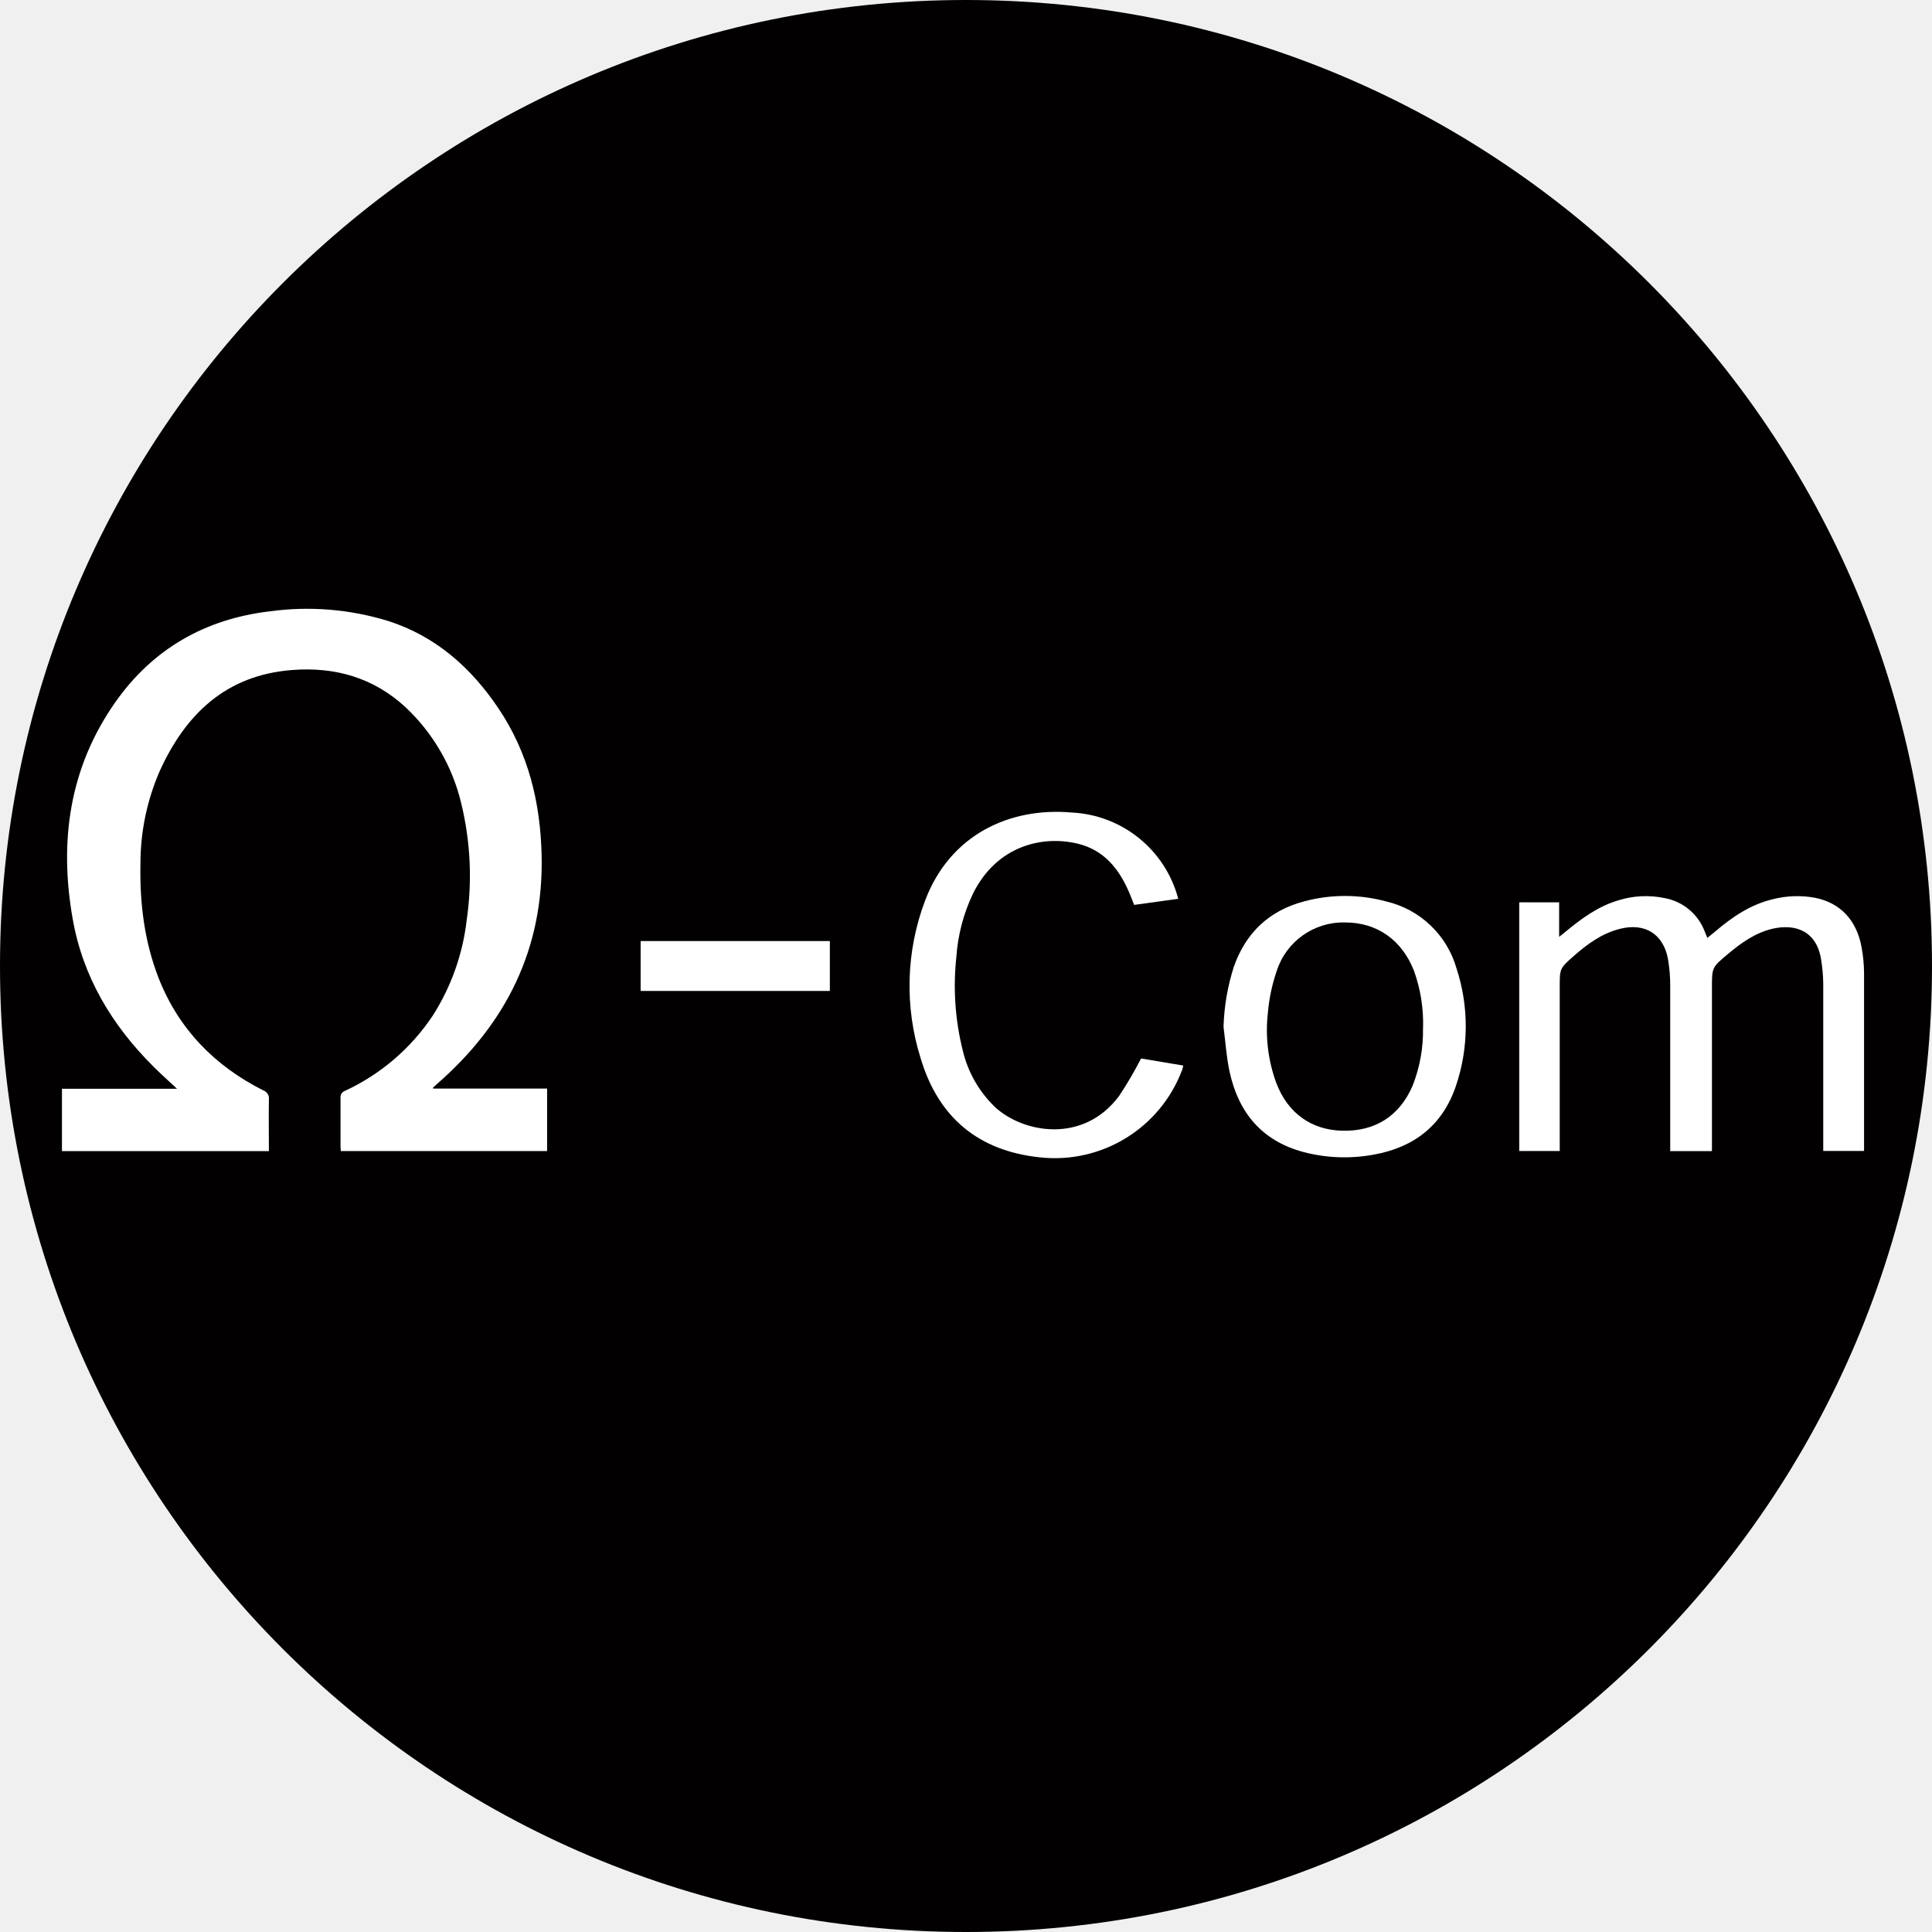
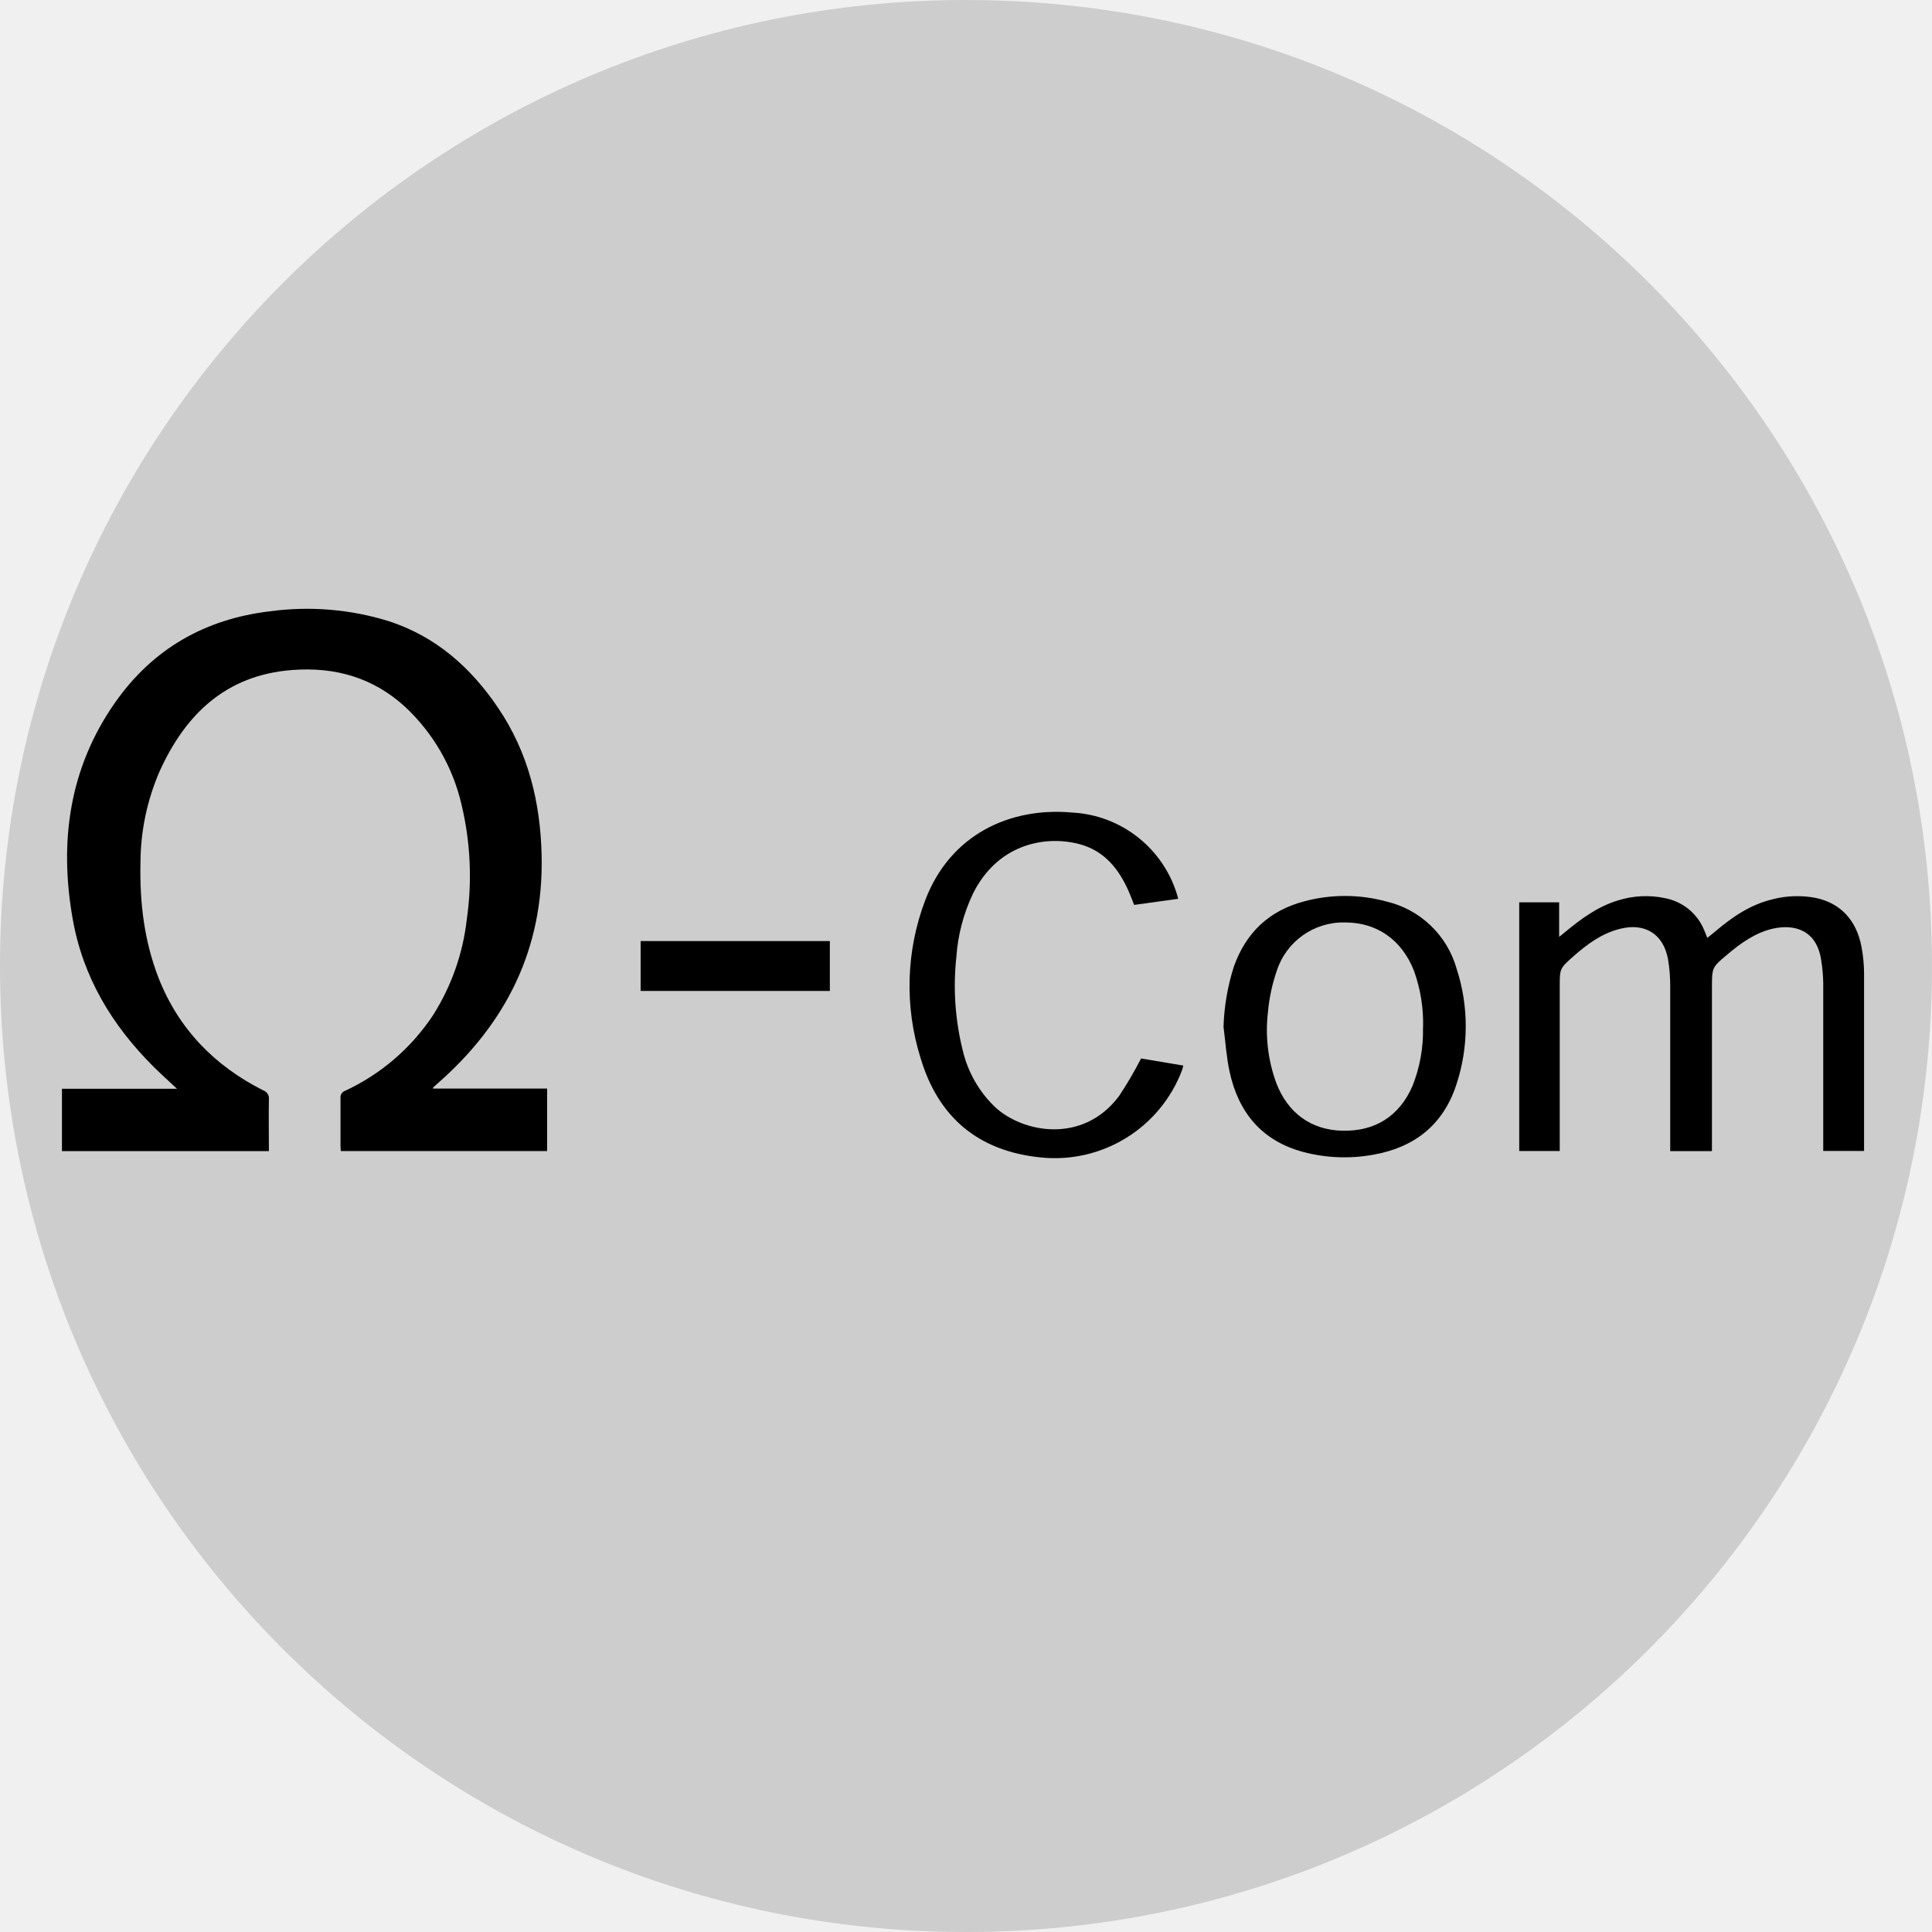
<svg xmlns="http://www.w3.org/2000/svg" viewBox="0 0 425.98 425.98">
  <defs>
-     <style>.cls-1{fill:#020000;}.cls-2{fill:#fff;}</style>
+     <style>.cls-1{fill:#CDCDCD;}.cls-2{fill:#000;}</style>
  </defs>
  <g id="Camada_3" data-name="Camada 3">
    <circle class="cls-1" cx="212.99" cy="212.99" r="212.99" />
  </g>
  <g id="Camada_1" data-name="Camada 1">
    <path class="cls-2" d="M323.52,310.35h25.14v13.77H303.17c0-.34-.06-.66-.06-1,0-3.56,0-7.12,0-10.67a1.51,1.51,0,0,1,1-1.61,46.92,46.92,0,0,0,19.37-16.63,49.79,49.79,0,0,0,7.46-21.1,67.43,67.43,0,0,0-1.19-25.55,42.59,42.59,0,0,0-12.32-21.31c-7.07-6.53-15.56-8.92-25-8.19-14.52,1.12-23.46,9.67-29.19,22.29A51,51,0,0,0,259,260.62c-.19,8.69.83,17.21,4,25.36,4.44,11.27,12.34,19.34,23.06,24.76a1.87,1.87,0,0,1,1.26,2c-.07,3.76,0,7.53,0,11.39H241.69V310.39h25.37c-1.87-1.75-3.57-3.27-5.19-4.88-9.15-9.11-15.58-19.79-17.82-32.61-3-17-.76-33.25,9.37-47.69,8.28-11.81,19.84-18.42,34.17-20.1a60.84,60.84,0,0,1,26.07,2.15c10.44,3.37,18.18,10.22,24.22,19.18,6.63,9.82,9.31,20.78,9.57,32.5.46,20.58-7.81,37.11-23.12,50.44-.28.25-.55.51-.82.76C323.48,310.16,323.51,310.22,323.52,310.35Z" transform="translate(-228.03 -70.33)" />
    <path class="cls-2" d="M605.37,324.13h-9.08v-1.52c0-11.55,0-23.1,0-34.65a34.94,34.94,0,0,0-.48-6.11c-1-5.58-5.1-8.13-10.61-6.72-4,1-7.24,3.39-10.27,6.07s-3,2.73-3,6.8v36.11H563V269.28h8.8v7.61c.58-.46,1-.77,1.36-1.09,3.53-2.92,7.19-5.62,11.66-6.95a20.33,20.33,0,0,1,10.41-.47,11.69,11.69,0,0,1,8.65,7.28c.18.42.34.85.59,1.46.67-.54,1.27-1,1.85-1.5,3.76-3.2,7.79-5.91,12.7-7.05a21.61,21.61,0,0,1,9.21-.29c5.53,1.1,9.13,4.89,10.24,10.83a32.36,32.36,0,0,1,.56,5.73c0,12.81,0,25.61,0,38.42,0,.25,0,.5,0,.84h-9c0-.45,0-.93,0-1.42,0-11.84,0-23.69,0-35.53a36.26,36.26,0,0,0-.45-5.12c-1-6.72-6-8-10.67-6.94-3.86.89-7,3.15-9.95,5.63-3.48,2.91-3.47,2.92-3.47,7.45v35.94Z" transform="translate(-228.03 -70.33)" />
    <path class="cls-2" d="M487.77,268.51l-9.68,1.34c-.38-1-.73-1.9-1.12-2.81-2.22-5.14-5.5-9.24-11.19-10.66-7.73-1.92-17.92.28-23.23,11a38.69,38.69,0,0,0-3.66,14A58.82,58.82,0,0,0,440.32,302a25.31,25.31,0,0,0,7.13,12.45c6.17,5.69,19.4,8.14,27.31-2.45a84.85,84.85,0,0,0,4.86-8.29l9.31,1.56a8.62,8.62,0,0,1-.22.87,30,30,0,0,1-31.32,19.38c-13.7-1.41-22.5-8.87-26.38-21.89a53.2,53.2,0,0,1,1-34.76c5.55-14.66,18.83-20.59,32.31-19.39a25.56,25.56,0,0,1,23.49,19Z" transform="translate(-228.03 -70.33)" />
    <path class="cls-2" d="M497.8,296.73a48.45,48.45,0,0,1,2.27-13.24c2.64-7.49,7.77-12.37,15.46-14.41a34.7,34.7,0,0,1,18.11,0,21.12,21.12,0,0,1,15.54,14.79,41,41,0,0,1-.1,25.78c-2.92,8.75-9.23,13.68-18.22,15.27a35.46,35.46,0,0,1-15.43-.58c-9.15-2.44-14.33-8.68-16.29-17.7C498.43,303.39,498.23,300,497.8,296.73Zm44,.15a34.29,34.29,0,0,0-2-12.49c-2.68-6.83-8.17-10.68-15.18-10.67a15.41,15.41,0,0,0-15.1,10.72,38.43,38.43,0,0,0-1.92,9,33.9,33.9,0,0,0,1.84,15.69c2.54,6.65,7.73,10.36,14.59,10.51,7.22.16,12.54-3.23,15.43-9.85A32.81,32.81,0,0,0,541.78,296.88Z" transform="translate(-228.03 -70.33)" />
    <path class="cls-2" d="M411,277.82v11H369.28v-11Z" transform="translate(-228.03 -70.33)" />
  </g>
</svg>
